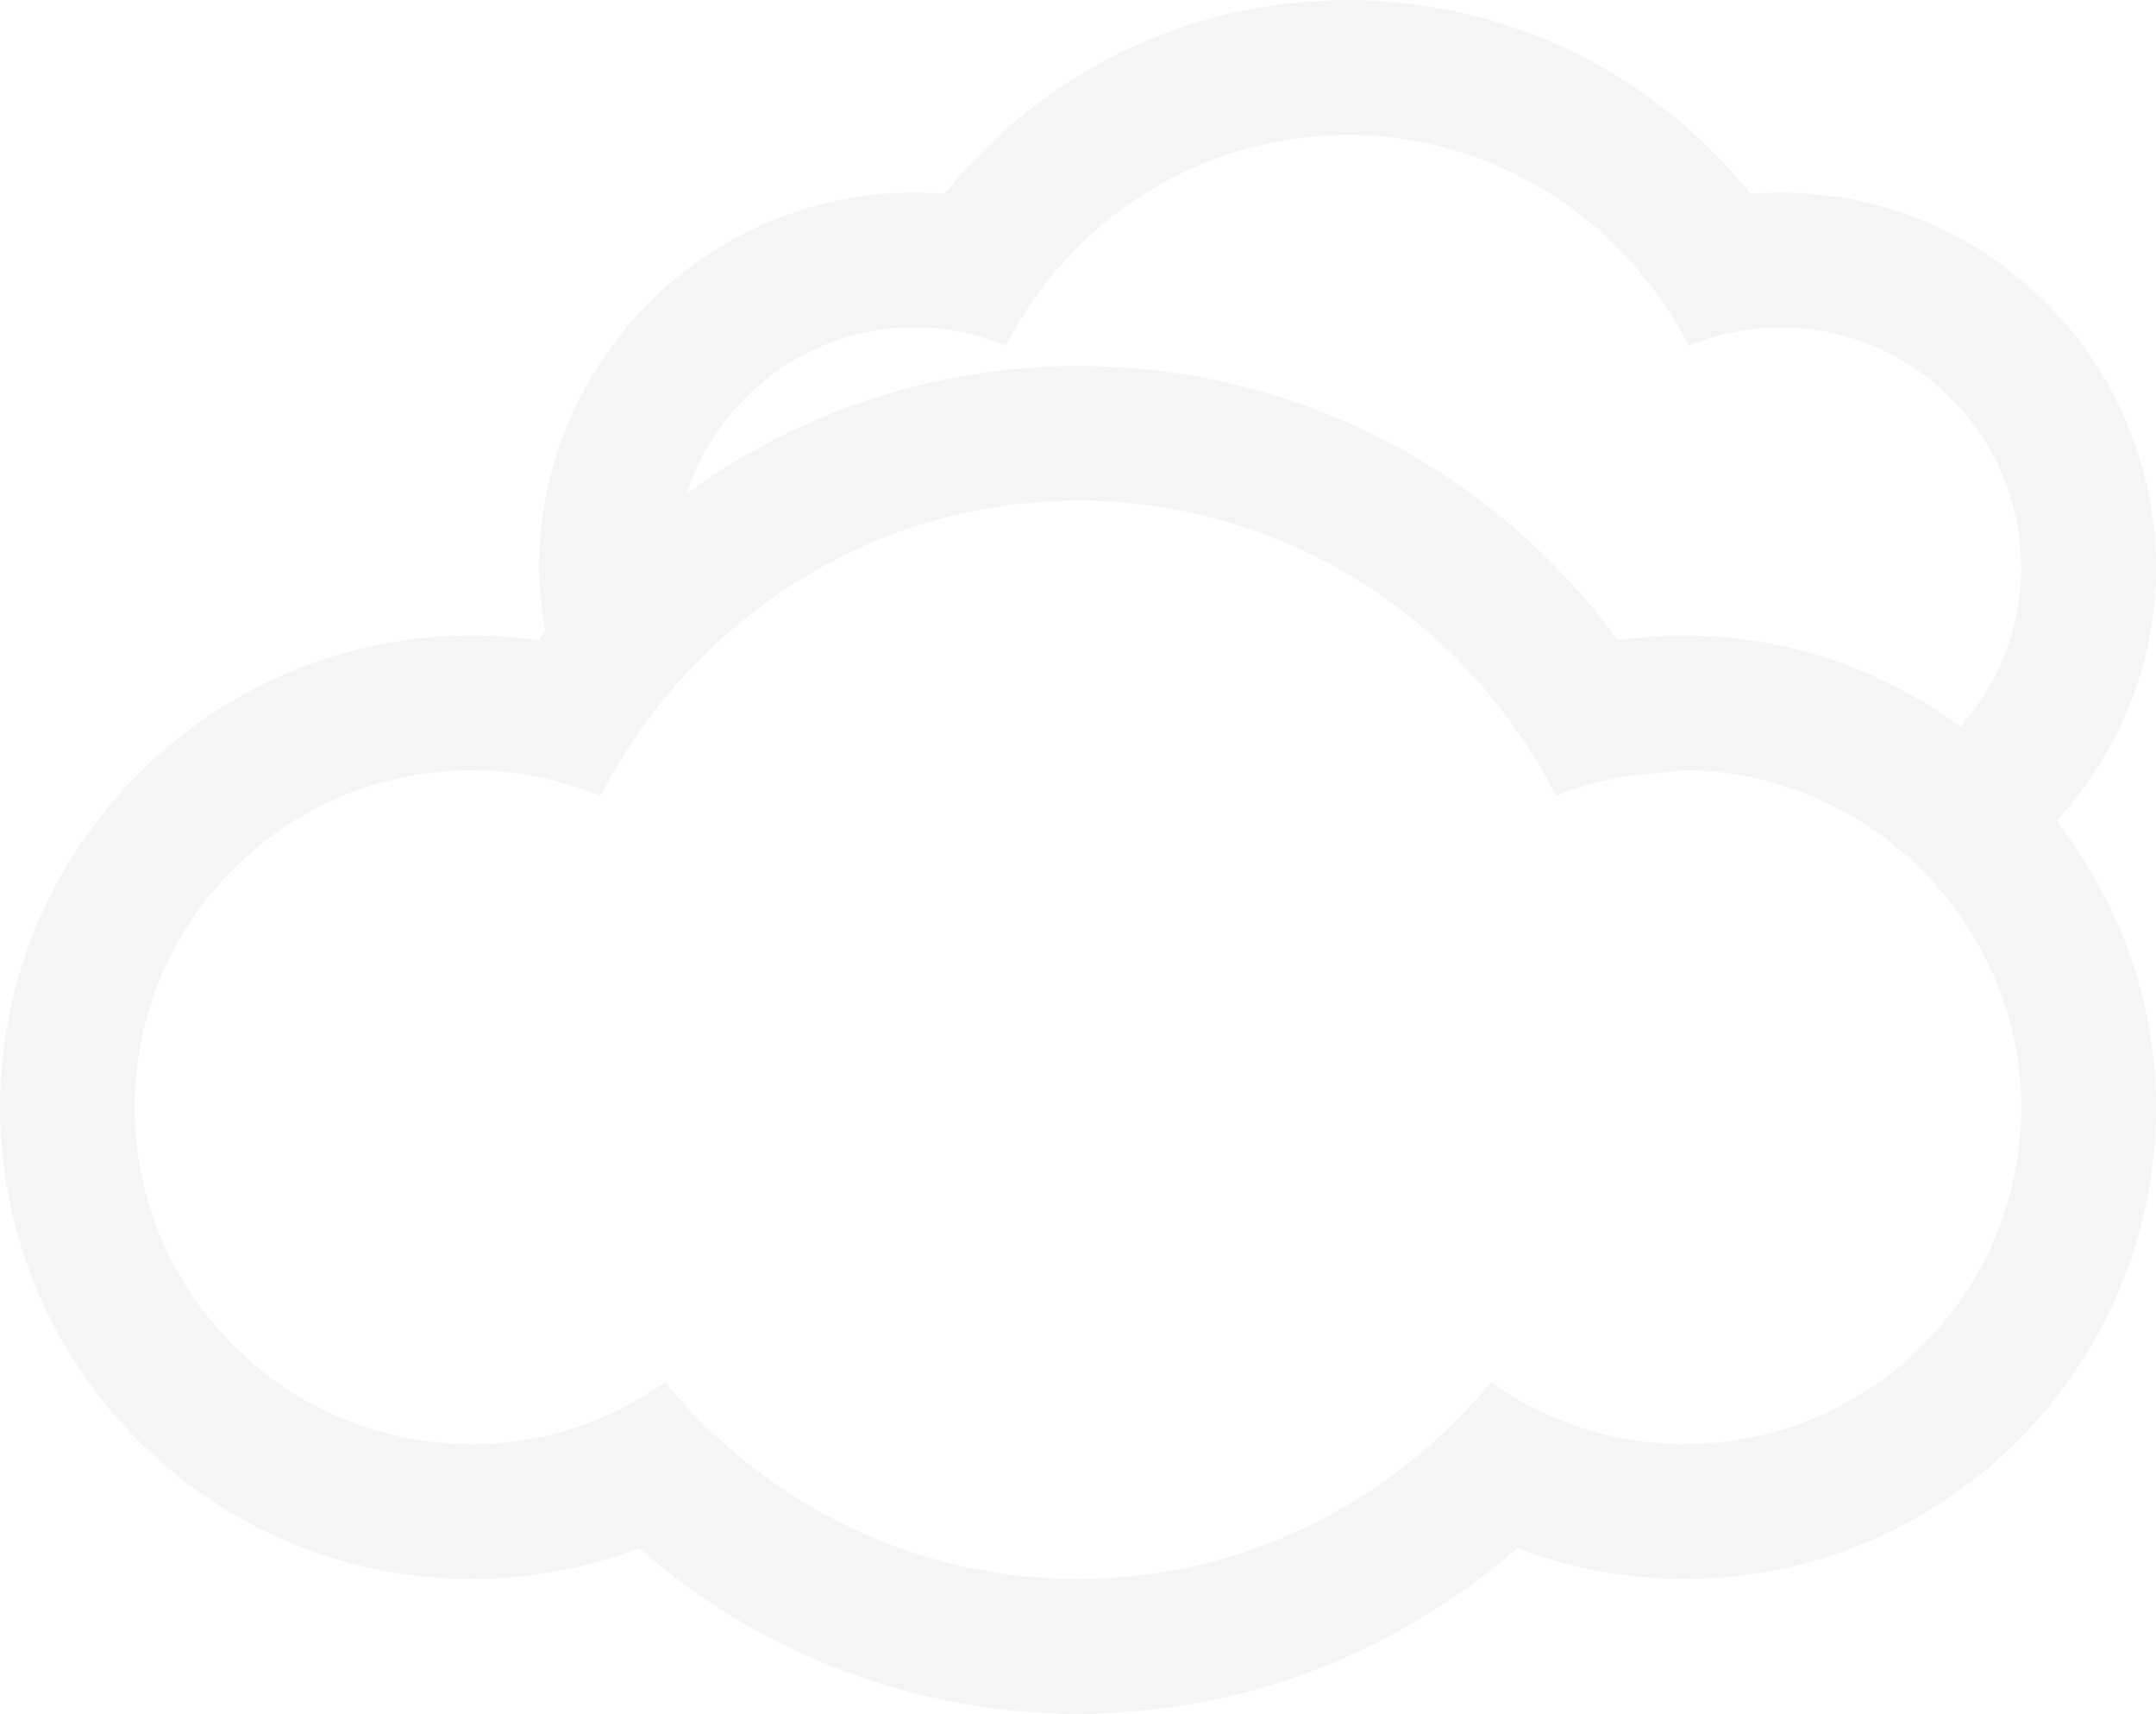
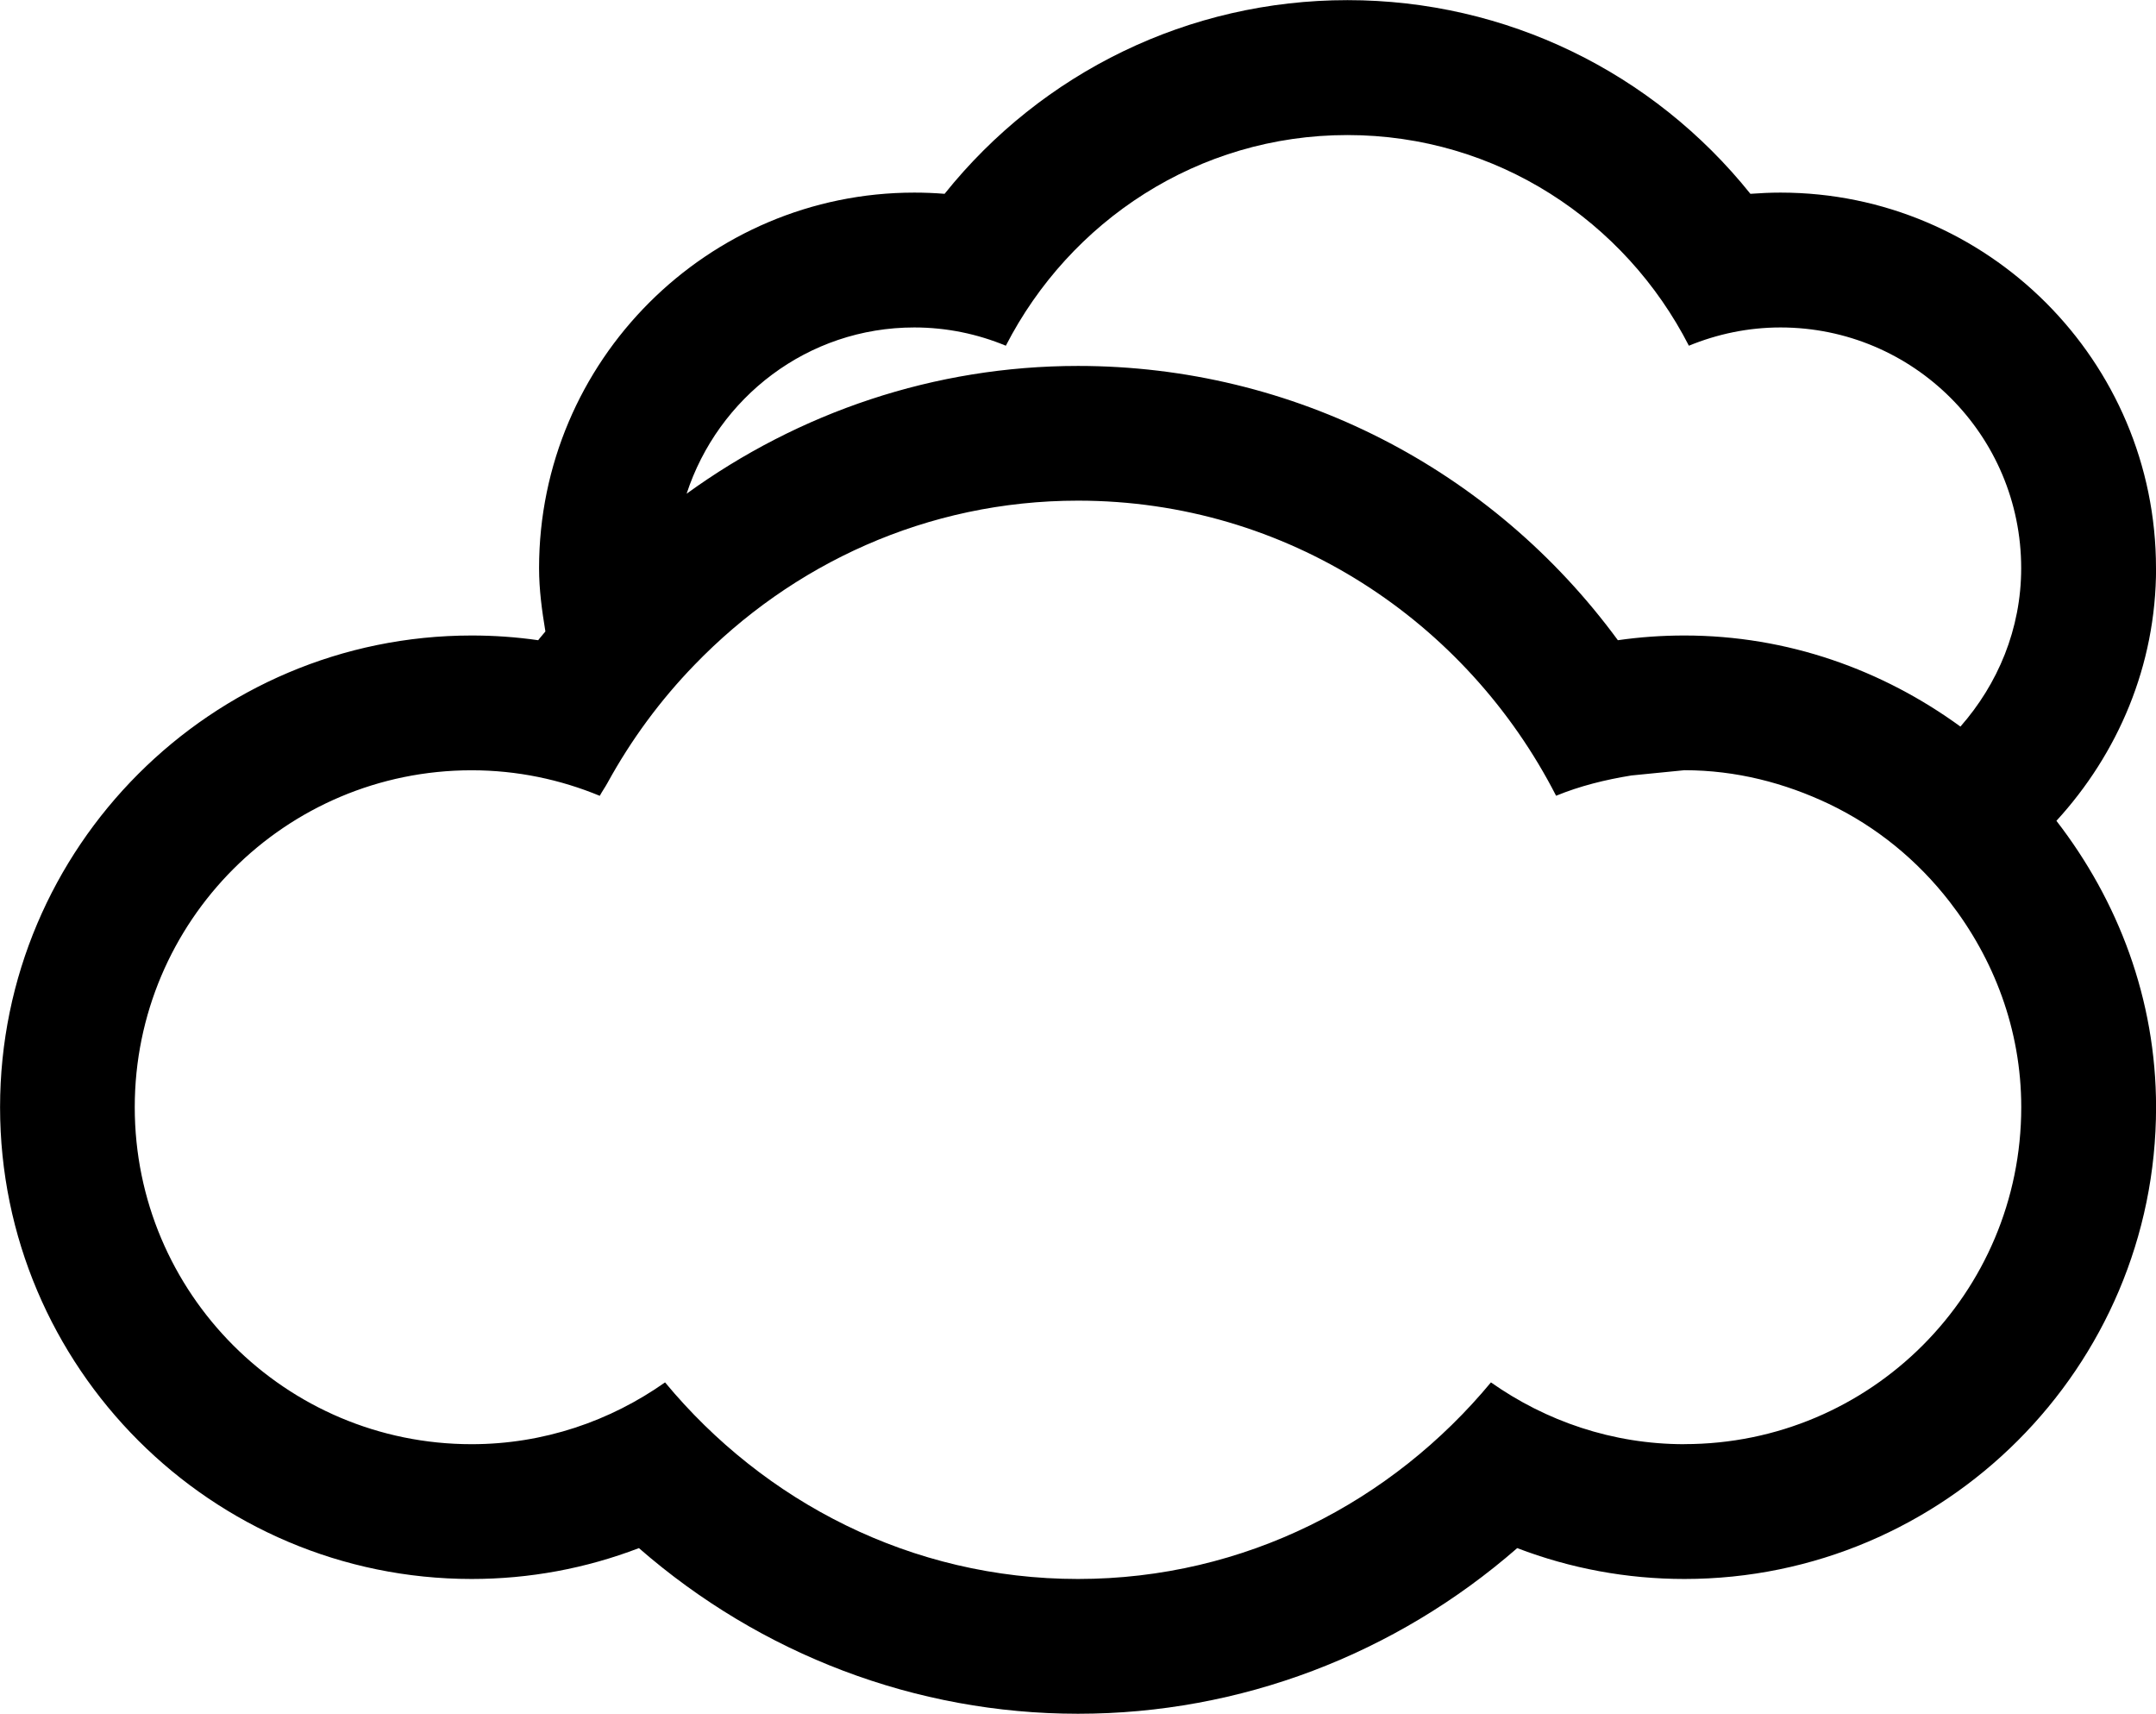
<svg xmlns="http://www.w3.org/2000/svg" version="1.1" fill="#f5f5f5" viewBox="0 6.57 32 25.43">
-   <path d="M32 15c0-3.073-2.5-5.572-5.573-5.572-0.15 0-0.298 0.007-0.447 0.018-1.445-1.803-3.624-2.874-5.98-2.874-2.355 0-4.535 1.070-5.98 2.874-0.148-0.012-0.298-0.018-0.449-0.018-3.070-0-5.57 2.499-5.57 5.572 0 0.322 0.043 0.631 0.094 0.94-0.034 0.044-0.074 0.085-0.107 0.13-0.327-0.047-0.655-0.070-0.987-0.070-3.859 0-7 3.141-7 7s3.141 7 7 7c0.856 0 1.693-0.156 2.482-0.458 1.81 1.578 4.112 2.458 6.518 2.458 2.409 0 4.708-0.88 6.518-2.458 0.789 0.302 1.626 0.458 2.482 0.458 3.859 0 7-3.141 7-7 0-1.605-0.565-3.068-1.479-4.25 0.911-0.994 1.479-2.302 1.479-3.75zM25 28c-1.070 0-2.057-0.344-2.871-0.917-1.467 1.768-3.652 2.917-6.129 2.917s-4.662-1.148-6.129-2.917c-0.813 0.573-1.801 0.917-2.871 0.917-2.762 0-5-2.238-5-5s2.238-5 5-5c0.676 0 1.316 0.137 1.902 0.379 0.035-0.066 0.078-0.125 0.113-0.189 0.352-0.642 0.785-1.23 1.292-1.753 1.443-1.495 3.448-2.438 5.693-2.438 3.107 0 5.771 1.792 7.096 4.379 0.353-0.145 0.729-0.238 1.117-0.301l0.787-0.078c0.771 0 1.492 0.19 2.145 0.5 0.707 0.338 1.314 0.836 1.79 1.449 0.656 0.845 1.065 1.897 1.065 3.051 0 2.762-2.238 5-5 5zM29.098 17.352c-1.155-0.841-2.563-1.352-4.098-1.352-0.332 0-0.66 0.023-0.987 0.070-1.867-2.544-4.814-4.070-8.013-4.070-2.133 0-4.145 0.69-5.809 1.896 0.467-1.428 1.796-2.467 3.379-2.467 0.484 0 0.941 0.098 1.359 0.271 0.949-1.848 2.852-3.126 5.070-3.126s4.122 1.279 5.068 3.126c0.421-0.173 0.88-0.271 1.359-0.271 1.974 0 3.573 1.599 3.573 3.572 0 0.905-0.348 1.721-0.902 2.351z" />
+   <path fill="#000000" d="M32 15c0-3.073-2.5-5.572-5.573-5.572-0.15 0-0.298 0.007-0.447 0.018-1.445-1.803-3.624-2.874-5.98-2.874-2.355 0-4.535 1.070-5.98 2.874-0.148-0.012-0.298-0.018-0.449-0.018-3.070-0-5.57 2.499-5.57 5.572 0 0.322 0.043 0.631 0.094 0.94-0.034 0.044-0.074 0.085-0.107 0.13-0.327-0.047-0.655-0.070-0.987-0.070-3.859 0-7 3.141-7 7s3.141 7 7 7c0.856 0 1.693-0.156 2.482-0.458 1.81 1.578 4.112 2.458 6.518 2.458 2.409 0 4.708-0.88 6.518-2.458 0.789 0.302 1.626 0.458 2.482 0.458 3.859 0 7-3.141 7-7 0-1.605-0.565-3.068-1.479-4.25 0.911-0.994 1.479-2.302 1.479-3.75zM25 28c-1.070 0-2.057-0.344-2.871-0.917-1.467 1.768-3.652 2.917-6.129 2.917s-4.662-1.148-6.129-2.917c-0.813 0.573-1.801 0.917-2.871 0.917-2.762 0-5-2.238-5-5s2.238-5 5-5c0.676 0 1.316 0.137 1.902 0.379 0.035-0.066 0.078-0.125 0.113-0.189 0.352-0.642 0.785-1.23 1.292-1.753 1.443-1.495 3.448-2.438 5.693-2.438 3.107 0 5.771 1.792 7.096 4.379 0.353-0.145 0.729-0.238 1.117-0.301l0.787-0.078c0.771 0 1.492 0.19 2.145 0.5 0.707 0.338 1.314 0.836 1.79 1.449 0.656 0.845 1.065 1.897 1.065 3.051 0 2.762-2.238 5-5 5zM29.098 17.352c-1.155-0.841-2.563-1.352-4.098-1.352-0.332 0-0.66 0.023-0.987 0.070-1.867-2.544-4.814-4.070-8.013-4.070-2.133 0-4.145 0.69-5.809 1.896 0.467-1.428 1.796-2.467 3.379-2.467 0.484 0 0.941 0.098 1.359 0.271 0.949-1.848 2.852-3.126 5.070-3.126s4.122 1.279 5.068 3.126c0.421-0.173 0.88-0.271 1.359-0.271 1.974 0 3.573 1.599 3.573 3.572 0 0.905-0.348 1.721-0.902 2.351z" />
</svg>
